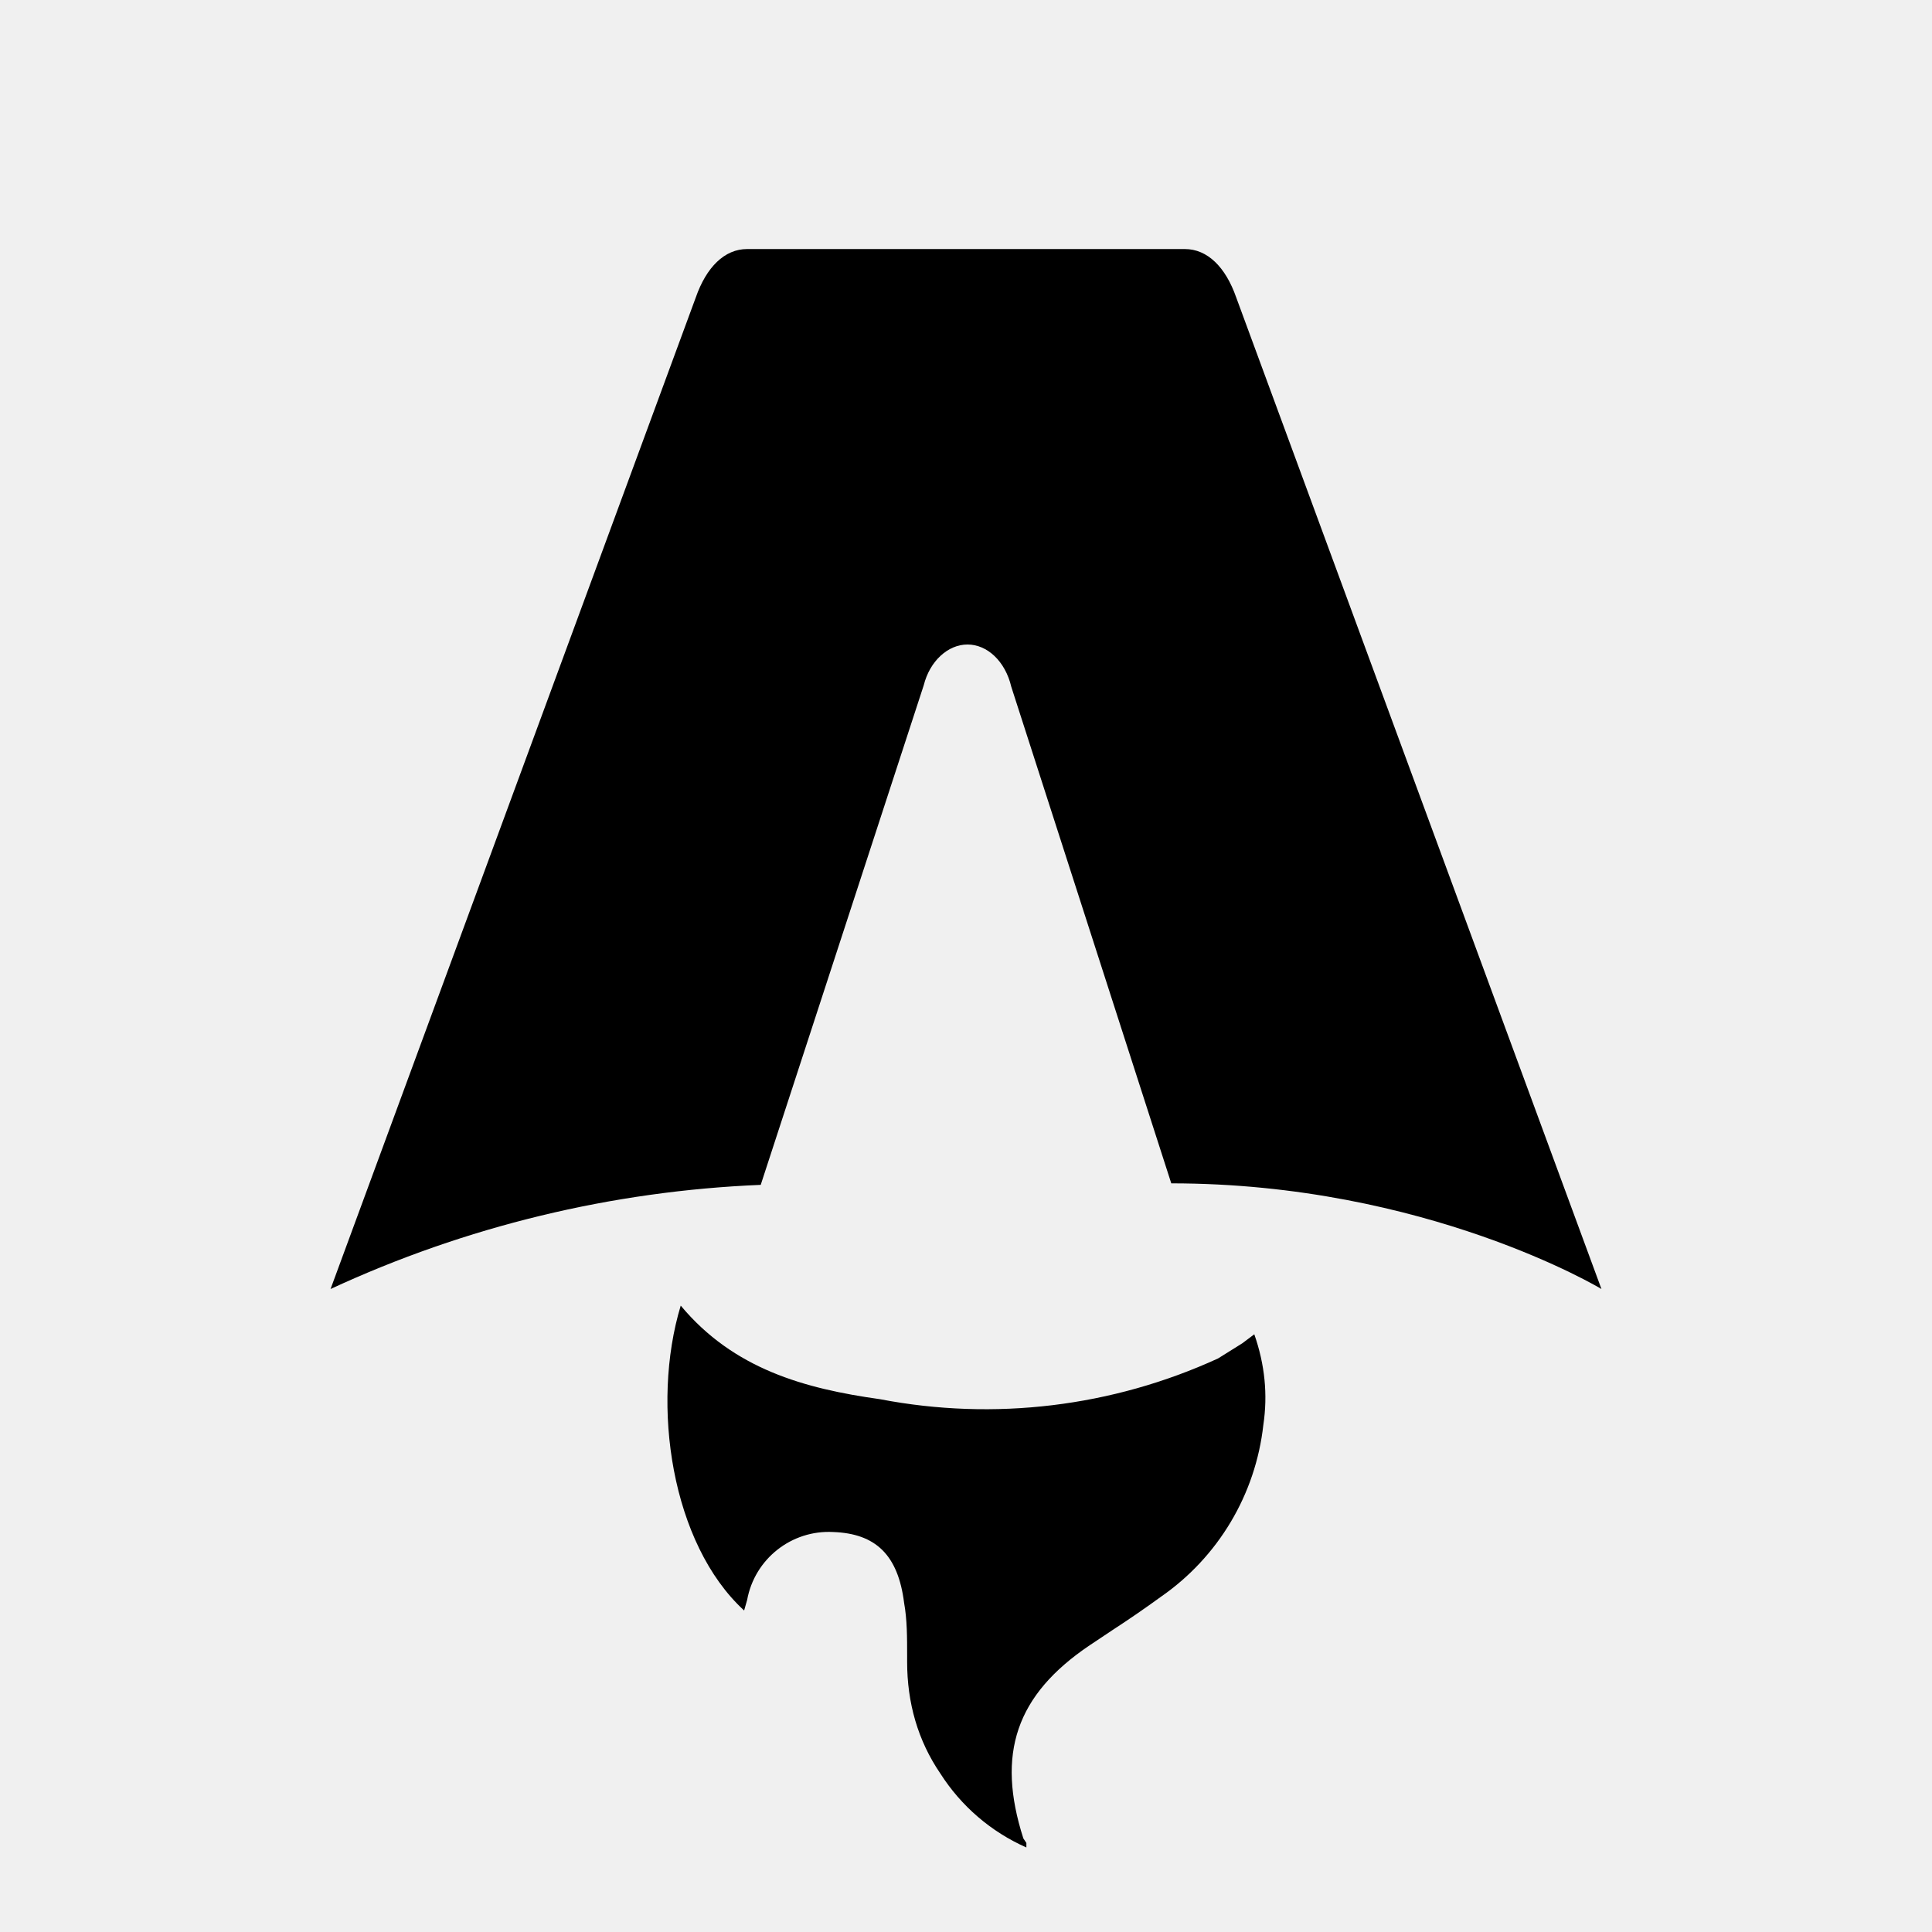
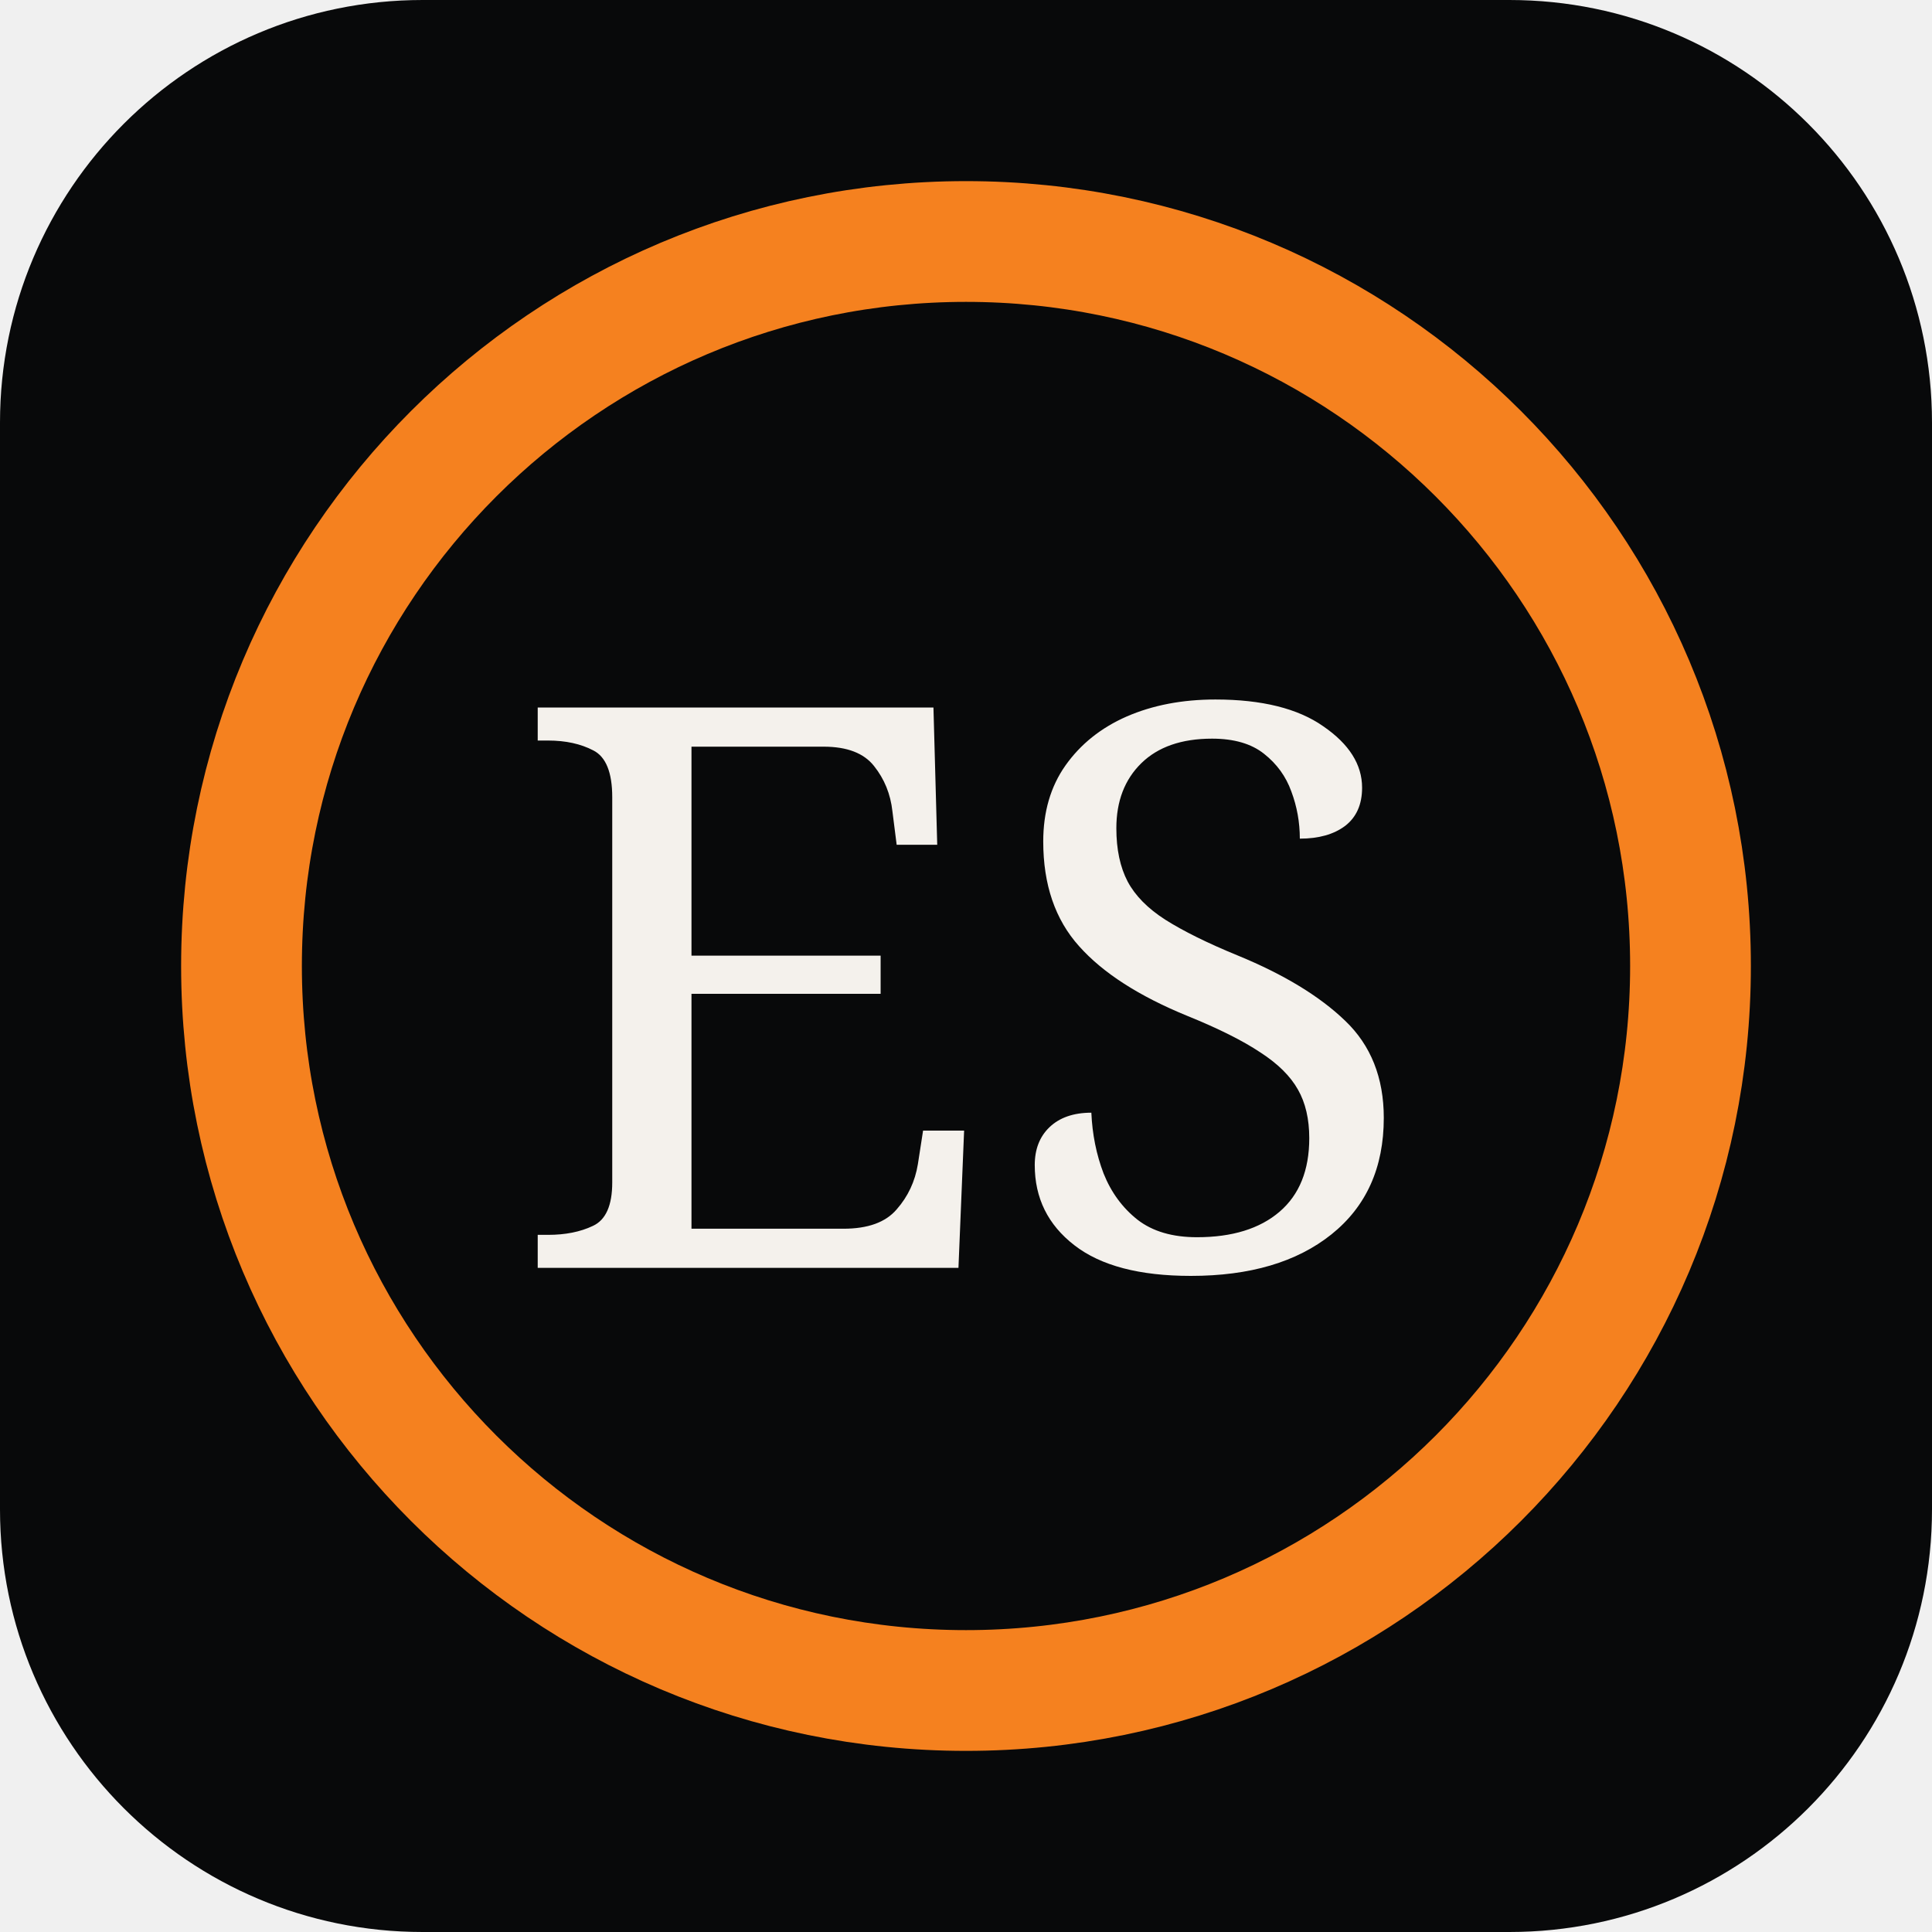
- <svg xmlns="http://www.w3.org/2000/svg" fill="none" viewBox="0 0 128 128">
-   <path d="M50.4 78.5a75.1 75.1 0 0 0-28.5 6.9l24.2-65.7c.7-2 1.9-3.2 3.4-3.2h29c1.5 0 2.7 1.2 3.4 3.2l24.2 65.7s-11.6-7-28.5-7L67 45.5c-.4-1.7-1.6-2.8-2.9-2.8-1.3 0-2.5 1.1-2.9 2.7L50.4 78.5Zm-1.1 28.2Zm-4.2-20.2c-2 6.6-.6 15.8 4.2 20.2a17.5 17.5 0 0 1 .2-.7 5.5 5.5 0 0 1 5.7-4.5c2.8.1 4.3 1.5 4.7 4.7.2 1.1.2 2.3.2 3.5v.4c0 2.7.7 5.2 2.2 7.4a13 13 0 0 0 5.7 4.9v-.3l-.2-.3c-1.8-5.6-.5-9.5 4.4-12.8l1.5-1a73 73 0 0 0 3.2-2.2 16 16 0 0 0 6.8-11.4c.3-2 .1-4-.6-6l-.8.6-1.6 1a37 37 0 0 1-22.4 2.7c-5-.7-9.7-2-13.2-6.2Z" />
-   <style>
-         path { fill: #000; }
-         @media (prefers-color-scheme: dark) {
-             path { fill: #FFF; }
-         }
-     </style>
+ <svg xmlns="http://www.w3.org/2000/svg" viewBox="0 0 64 64">
+   <rect width="64" height="64" rx="14" fill="#08090A" />
+   <circle cx="32" cy="32" r="24" fill="none" stroke="#F5811F" stroke-width="4" />
+   <text x="32" y="42" text-anchor="middle" font-family="Georgia,serif" font-size="26" fill="#F4F1EC">ES</text>
</svg>
